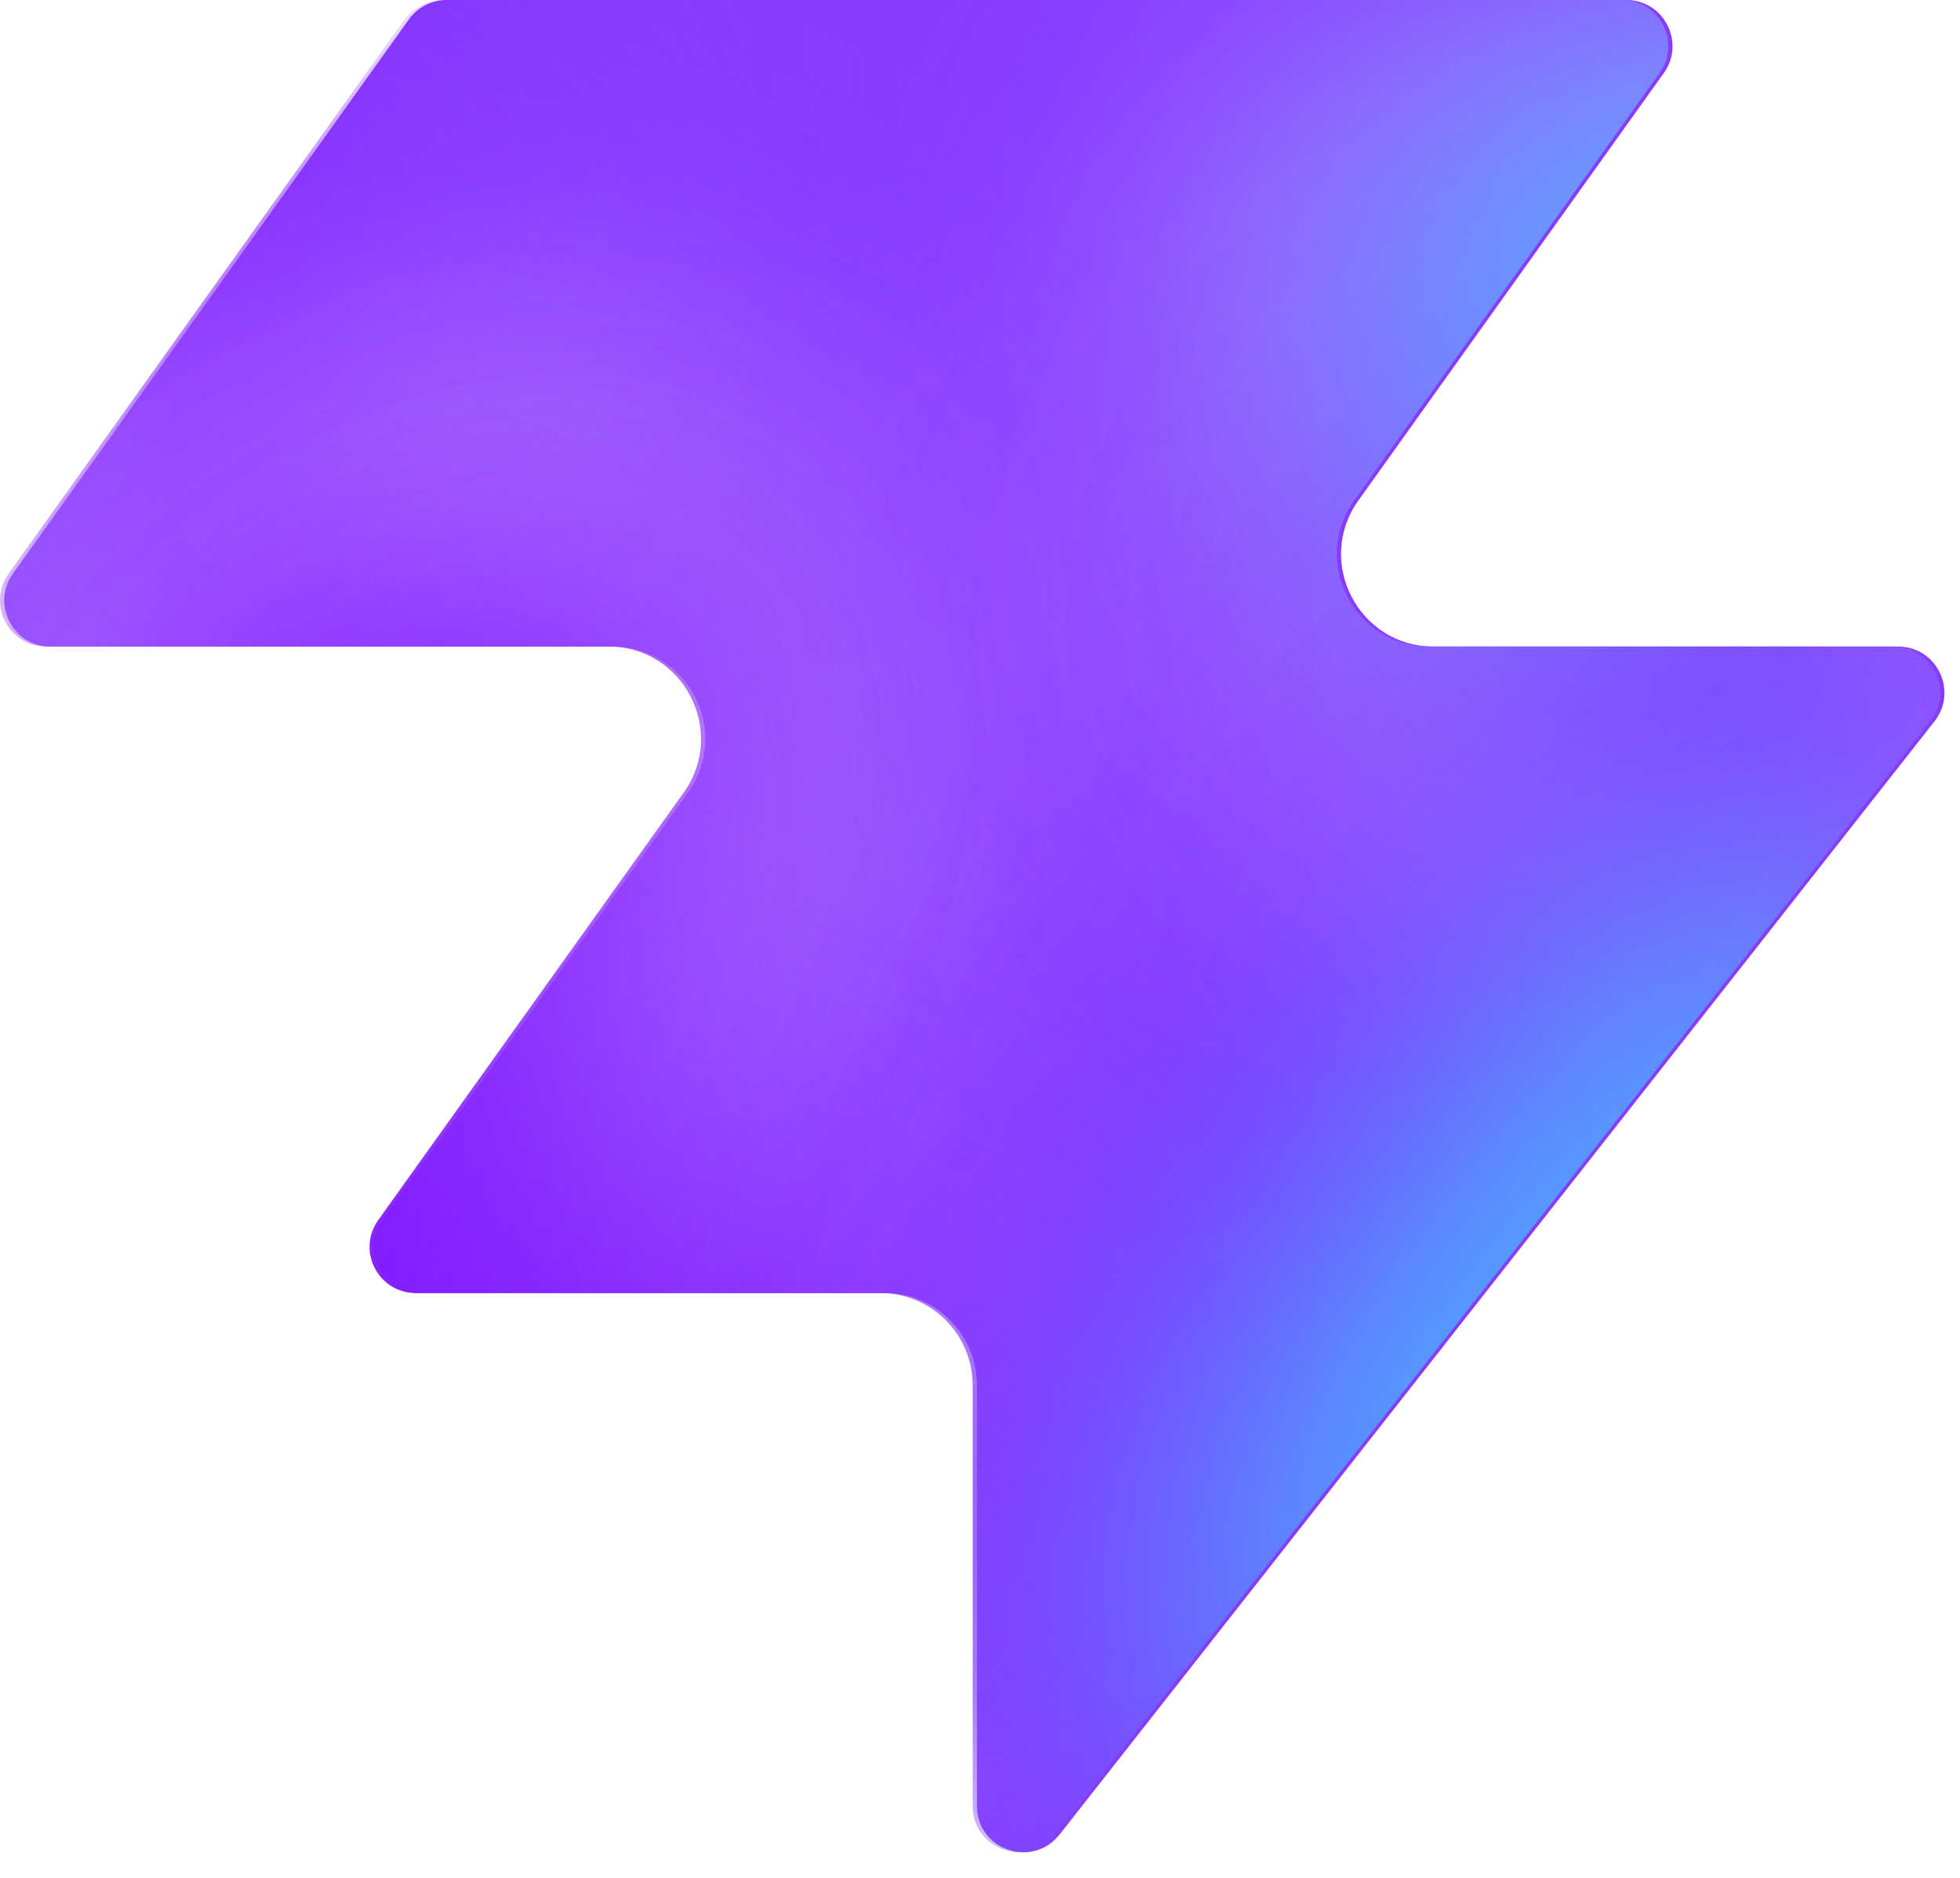
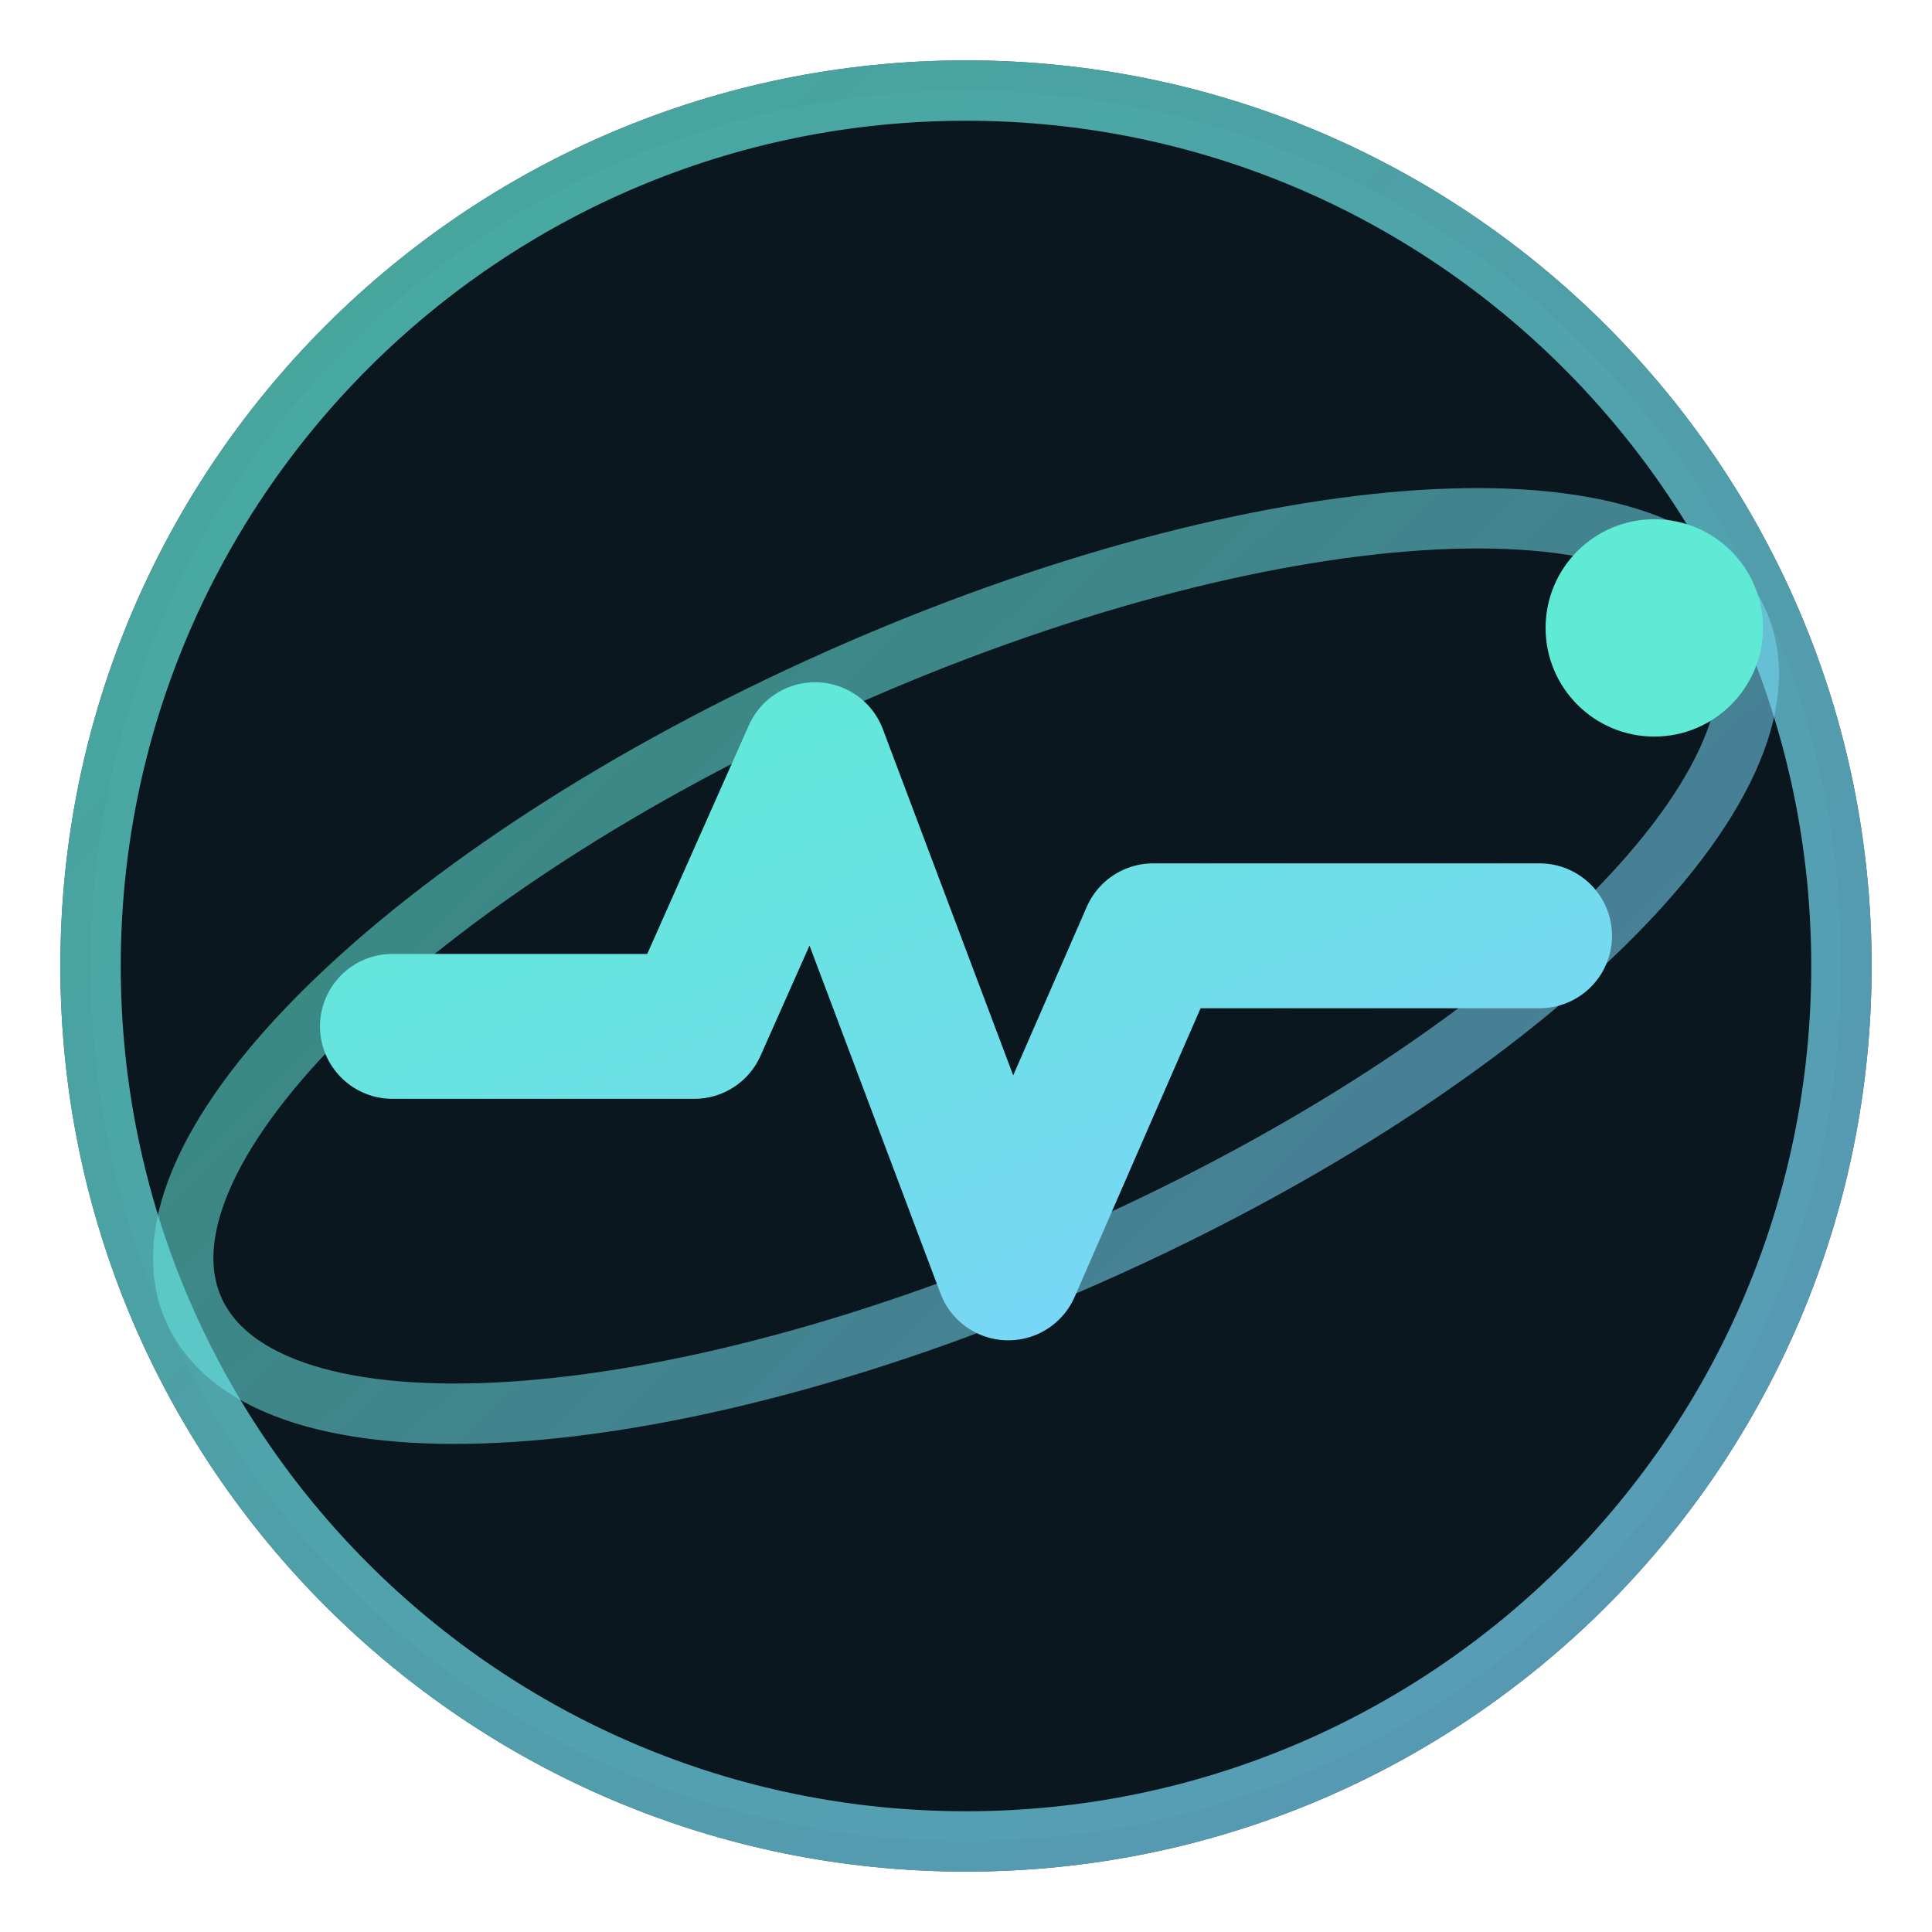
- <svg xmlns="http://www.w3.org/2000/svg" width="48" height="46" fill="none" viewBox="0 0 48 46">
-   <path fill="#863bff" d="M25.946 44.938c-.664.845-2.021.375-2.021-.698V33.937a2.26 2.26 0 0 0-2.262-2.262H10.287c-.92 0-1.456-1.04-.92-1.788l7.48-10.471c1.07-1.497 0-3.578-1.842-3.578H1.237c-.92 0-1.456-1.04-.92-1.788L10.013.474c.214-.297.556-.474.92-.474h28.894c.92 0 1.456 1.04.92 1.788l-7.48 10.471c-1.07 1.498 0 3.579 1.842 3.579h11.377c.943 0 1.473 1.088.89 1.83L25.947 44.94z" style="fill:#863bff;fill:color(display-p3 .525 .23 1);fill-opacity:1" />
-   <mask id="a" width="48" height="46" x="0" y="0" maskUnits="userSpaceOnUse" style="mask-type:alpha">
-     <path fill="#000" d="M25.842 44.938c-.664.844-2.021.375-2.021-.698V33.937a2.26 2.26 0 0 0-2.262-2.262H10.183c-.92 0-1.456-1.04-.92-1.788l7.48-10.471c1.07-1.498 0-3.579-1.842-3.579H1.133c-.92 0-1.456-1.04-.92-1.787L9.91.473c.214-.297.556-.474.92-.474h28.894c.92 0 1.456 1.04.92 1.788l-7.48 10.471c-1.07 1.498 0 3.578 1.842 3.578h11.377c.943 0 1.473 1.088.89 1.832L25.843 44.94z" style="fill:#000;fill-opacity:1" />
-   </mask>
-   <g mask="url(#a)">
-     <g filter="url(#b)">
-       <ellipse cx="5.508" cy="14.704" fill="#ede6ff" rx="5.508" ry="14.704" style="fill:#ede6ff;fill:color(display-p3 .927 .903 1);fill-opacity:1" transform="matrix(.00324 1 1 -.00324 -4.47 31.516)" />
-     </g>
-     <g filter="url(#c)">
-       <ellipse cx="10.399" cy="29.851" fill="#ede6ff" rx="10.399" ry="29.851" style="fill:#ede6ff;fill:color(display-p3 .927 .903 1);fill-opacity:1" transform="matrix(.00324 1 1 -.00324 -39.328 7.883)" />
-     </g>
-     <g filter="url(#d)">
-       <ellipse cx="5.508" cy="30.487" fill="#7e14ff" rx="5.508" ry="30.487" style="fill:#7e14ff;fill:color(display-p3 .492 .077 1);fill-opacity:1" transform="rotate(89.814 -25.913 -14.639)scale(1 -1)" />
-     </g>
-     <g filter="url(#e)">
-       <ellipse cx="5.508" cy="30.599" fill="#7e14ff" rx="5.508" ry="30.599" style="fill:#7e14ff;fill:color(display-p3 .492 .077 1);fill-opacity:1" transform="rotate(89.814 -32.644 -3.334)scale(1 -1)" />
-     </g>
-     <g filter="url(#f)">
-       <ellipse cx="5.508" cy="30.599" fill="#7e14ff" rx="5.508" ry="30.599" style="fill:#7e14ff;fill:color(display-p3 .492 .077 1);fill-opacity:1" transform="matrix(.00324 1 1 -.00324 -34.34 30.47)" />
-     </g>
-     <g filter="url(#g)">
-       <ellipse cx="14.072" cy="22.078" fill="#ede6ff" rx="14.072" ry="22.078" style="fill:#ede6ff;fill:color(display-p3 .927 .903 1);fill-opacity:1" transform="rotate(93.35 24.506 48.493)scale(-1 1)" />
-     </g>
-     <g filter="url(#h)">
-       <ellipse cx="3.47" cy="21.501" fill="#7e14ff" rx="3.47" ry="21.501" style="fill:#7e14ff;fill:color(display-p3 .492 .077 1);fill-opacity:1" transform="rotate(89.009 28.708 47.59)scale(-1 1)" />
-     </g>
-     <g filter="url(#i)">
-       <ellipse cx="3.47" cy="21.501" fill="#7e14ff" rx="3.47" ry="21.501" style="fill:#7e14ff;fill:color(display-p3 .492 .077 1);fill-opacity:1" transform="rotate(89.009 28.708 47.59)scale(-1 1)" />
-     </g>
-     <g filter="url(#j)">
-       <ellipse cx=".387" cy="8.972" fill="#7e14ff" rx="4.407" ry="29.108" style="fill:#7e14ff;fill:color(display-p3 .492 .077 1);fill-opacity:1" transform="rotate(39.51 .387 8.972)" />
-     </g>
-     <g filter="url(#k)">
-       <ellipse cx="47.523" cy="-6.092" fill="#7e14ff" rx="4.407" ry="29.108" style="fill:#7e14ff;fill:color(display-p3 .492 .077 1);fill-opacity:1" transform="rotate(37.892 47.523 -6.092)" />
-     </g>
-     <g filter="url(#l)">
-       <ellipse cx="41.412" cy="6.333" fill="#47bfff" rx="5.971" ry="9.665" style="fill:#47bfff;fill:color(display-p3 .28 .748 1);fill-opacity:1" transform="rotate(37.892 41.412 6.333)" />
-     </g>
-     <g filter="url(#m)">
-       <ellipse cx="-1.879" cy="38.332" fill="#7e14ff" rx="4.407" ry="29.108" style="fill:#7e14ff;fill:color(display-p3 .492 .077 1);fill-opacity:1" transform="rotate(37.892 -1.88 38.332)" />
-     </g>
-     <g filter="url(#n)">
-       <ellipse cx="-1.879" cy="38.332" fill="#7e14ff" rx="4.407" ry="29.108" style="fill:#7e14ff;fill:color(display-p3 .492 .077 1);fill-opacity:1" transform="rotate(37.892 -1.88 38.332)" />
-     </g>
-     <g filter="url(#o)">
-       <ellipse cx="35.651" cy="29.907" fill="#7e14ff" rx="4.407" ry="29.108" style="fill:#7e14ff;fill:color(display-p3 .492 .077 1);fill-opacity:1" transform="rotate(37.892 35.651 29.907)" />
-     </g>
-     <g filter="url(#p)">
-       <ellipse cx="38.418" cy="32.4" fill="#47bfff" rx="5.971" ry="15.297" style="fill:#47bfff;fill:color(display-p3 .28 .748 1);fill-opacity:1" transform="rotate(37.892 38.418 32.4)" />
-     </g>
-   </g>
+ <svg xmlns="http://www.w3.org/2000/svg" width="32" height="32" viewBox="0 0 32 32">
  <defs>
-     <filter id="b" width="60.045" height="41.654" x="-19.77" y="16.149" color-interpolation-filters="sRGB" filterUnits="userSpaceOnUse">
-       <feFlood flood-opacity="0" result="BackgroundImageFix" />
-       <feBlend in="SourceGraphic" in2="BackgroundImageFix" result="shape" />
-       <feGaussianBlur result="effect1_foregroundBlur_2002_17158" stdDeviation="7.659" />
-     </filter>
-     <filter id="c" width="90.34" height="51.437" x="-54.613" y="-7.533" color-interpolation-filters="sRGB" filterUnits="userSpaceOnUse">
-       <feFlood flood-opacity="0" result="BackgroundImageFix" />
-       <feBlend in="SourceGraphic" in2="BackgroundImageFix" result="shape" />
-       <feGaussianBlur result="effect1_foregroundBlur_2002_17158" stdDeviation="7.659" />
-     </filter>
-     <filter id="d" width="79.355" height="29.4" x="-49.64" y="2.03" color-interpolation-filters="sRGB" filterUnits="userSpaceOnUse">
-       <feFlood flood-opacity="0" result="BackgroundImageFix" />
-       <feBlend in="SourceGraphic" in2="BackgroundImageFix" result="shape" />
-       <feGaussianBlur result="effect1_foregroundBlur_2002_17158" stdDeviation="4.596" />
-     </filter>
-     <filter id="e" width="79.579" height="29.4" x="-45.045" y="20.029" color-interpolation-filters="sRGB" filterUnits="userSpaceOnUse">
-       <feFlood flood-opacity="0" result="BackgroundImageFix" />
-       <feBlend in="SourceGraphic" in2="BackgroundImageFix" result="shape" />
-       <feGaussianBlur result="effect1_foregroundBlur_2002_17158" stdDeviation="4.596" />
-     </filter>
-     <filter id="f" width="79.579" height="29.4" x="-43.513" y="21.178" color-interpolation-filters="sRGB" filterUnits="userSpaceOnUse">
-       <feFlood flood-opacity="0" result="BackgroundImageFix" />
-       <feBlend in="SourceGraphic" in2="BackgroundImageFix" result="shape" />
-       <feGaussianBlur result="effect1_foregroundBlur_2002_17158" stdDeviation="4.596" />
-     </filter>
-     <filter id="g" width="74.749" height="58.852" x="15.756" y="-17.901" color-interpolation-filters="sRGB" filterUnits="userSpaceOnUse">
-       <feFlood flood-opacity="0" result="BackgroundImageFix" />
-       <feBlend in="SourceGraphic" in2="BackgroundImageFix" result="shape" />
-       <feGaussianBlur result="effect1_foregroundBlur_2002_17158" stdDeviation="7.659" />
-     </filter>
-     <filter id="h" width="61.377" height="25.362" x="23.548" y="2.284" color-interpolation-filters="sRGB" filterUnits="userSpaceOnUse">
-       <feFlood flood-opacity="0" result="BackgroundImageFix" />
-       <feBlend in="SourceGraphic" in2="BackgroundImageFix" result="shape" />
-       <feGaussianBlur result="effect1_foregroundBlur_2002_17158" stdDeviation="4.596" />
-     </filter>
-     <filter id="i" width="61.377" height="25.362" x="23.548" y="2.284" color-interpolation-filters="sRGB" filterUnits="userSpaceOnUse">
-       <feFlood flood-opacity="0" result="BackgroundImageFix" />
-       <feBlend in="SourceGraphic" in2="BackgroundImageFix" result="shape" />
-       <feGaussianBlur result="effect1_foregroundBlur_2002_17158" stdDeviation="4.596" />
-     </filter>
-     <filter id="j" width="56.045" height="63.649" x="-27.636" y="-22.853" color-interpolation-filters="sRGB" filterUnits="userSpaceOnUse">
-       <feFlood flood-opacity="0" result="BackgroundImageFix" />
-       <feBlend in="SourceGraphic" in2="BackgroundImageFix" result="shape" />
-       <feGaussianBlur result="effect1_foregroundBlur_2002_17158" stdDeviation="4.596" />
-     </filter>
-     <filter id="k" width="54.814" height="64.646" x="20.116" y="-38.415" color-interpolation-filters="sRGB" filterUnits="userSpaceOnUse">
-       <feFlood flood-opacity="0" result="BackgroundImageFix" />
-       <feBlend in="SourceGraphic" in2="BackgroundImageFix" result="shape" />
-       <feGaussianBlur result="effect1_foregroundBlur_2002_17158" stdDeviation="4.596" />
-     </filter>
-     <filter id="l" width="33.541" height="35.313" x="24.641" y="-11.323" color-interpolation-filters="sRGB" filterUnits="userSpaceOnUse">
-       <feFlood flood-opacity="0" result="BackgroundImageFix" />
-       <feBlend in="SourceGraphic" in2="BackgroundImageFix" result="shape" />
-       <feGaussianBlur result="effect1_foregroundBlur_2002_17158" stdDeviation="4.596" />
-     </filter>
-     <filter id="m" width="54.814" height="64.646" x="-29.286" y="6.009" color-interpolation-filters="sRGB" filterUnits="userSpaceOnUse">
-       <feFlood flood-opacity="0" result="BackgroundImageFix" />
-       <feBlend in="SourceGraphic" in2="BackgroundImageFix" result="shape" />
-       <feGaussianBlur result="effect1_foregroundBlur_2002_17158" stdDeviation="4.596" />
-     </filter>
-     <filter id="n" width="54.814" height="64.646" x="-29.286" y="6.009" color-interpolation-filters="sRGB" filterUnits="userSpaceOnUse">
-       <feFlood flood-opacity="0" result="BackgroundImageFix" />
-       <feBlend in="SourceGraphic" in2="BackgroundImageFix" result="shape" />
-       <feGaussianBlur result="effect1_foregroundBlur_2002_17158" stdDeviation="4.596" />
-     </filter>
-     <filter id="o" width="54.814" height="64.646" x="8.244" y="-2.416" color-interpolation-filters="sRGB" filterUnits="userSpaceOnUse">
-       <feFlood flood-opacity="0" result="BackgroundImageFix" />
-       <feBlend in="SourceGraphic" in2="BackgroundImageFix" result="shape" />
-       <feGaussianBlur result="effect1_foregroundBlur_2002_17158" stdDeviation="4.596" />
-     </filter>
-     <filter id="p" width="39.409" height="43.623" x="18.713" y="10.588" color-interpolation-filters="sRGB" filterUnits="userSpaceOnUse">
-       <feFlood flood-opacity="0" result="BackgroundImageFix" />
-       <feBlend in="SourceGraphic" in2="BackgroundImageFix" result="shape" />
-       <feGaussianBlur result="effect1_foregroundBlur_2002_17158" stdDeviation="4.596" />
-     </filter>
+     <linearGradient id="g" x1="0" y1="0" x2="1" y2="1">
+       <stop offset="0" stop-color="#5eead4" />
+       <stop offset="1" stop-color="#7dd3fc" />
+     </linearGradient>
  </defs>
+   <circle cx="16" cy="16" r="15" fill="#060a14" />
+   <circle cx="16" cy="16" r="14.5" fill="rgba(94,234,212,0.06)" stroke="url(#g)" stroke-opacity="0.7" />
+   <ellipse cx="16" cy="16" rx="14" ry="5.2" fill="none" stroke="url(#g)" stroke-opacity="0.55" transform="rotate(-24 16 16)" />
+   <path d="M6.5 17h5l2-4.5 3.2 8.5 2.4-5.5h6.4" fill="none" stroke="url(#g)" stroke-width="2.4" stroke-linecap="round" stroke-linejoin="round" />
+   <circle cx="27.4" cy="10.4" r="1.8" fill="#5eead4" />
</svg>
